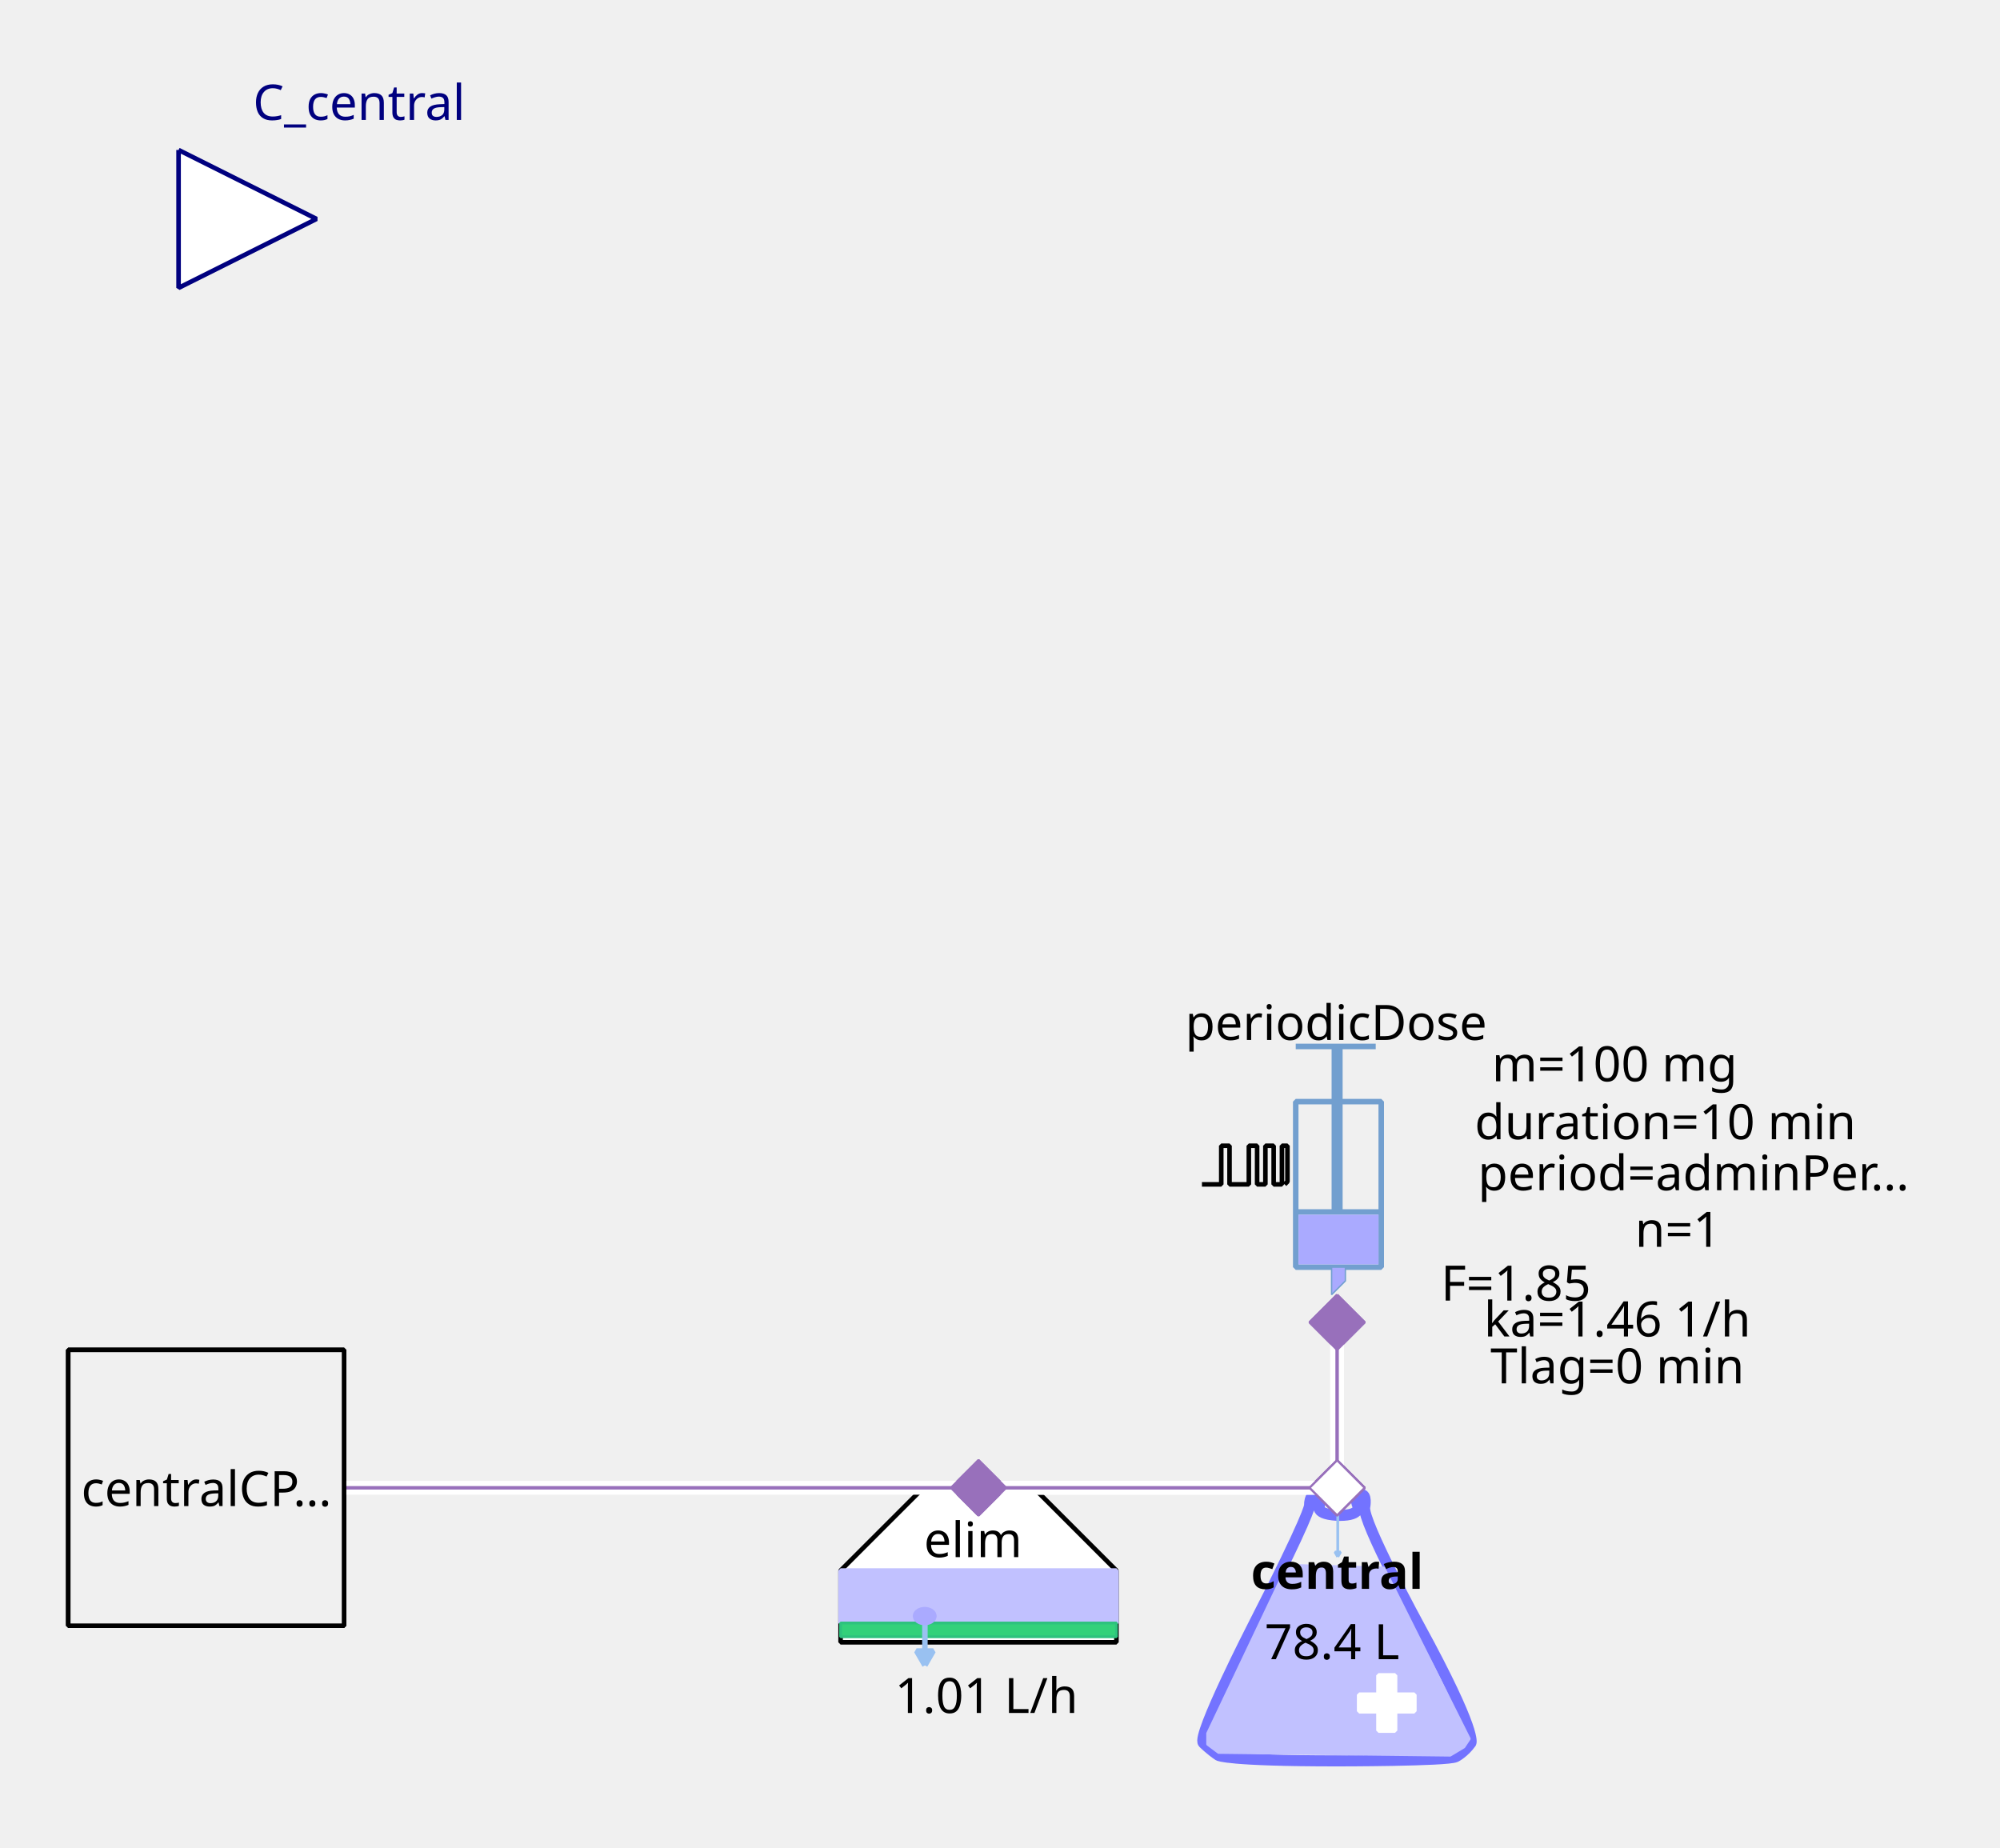
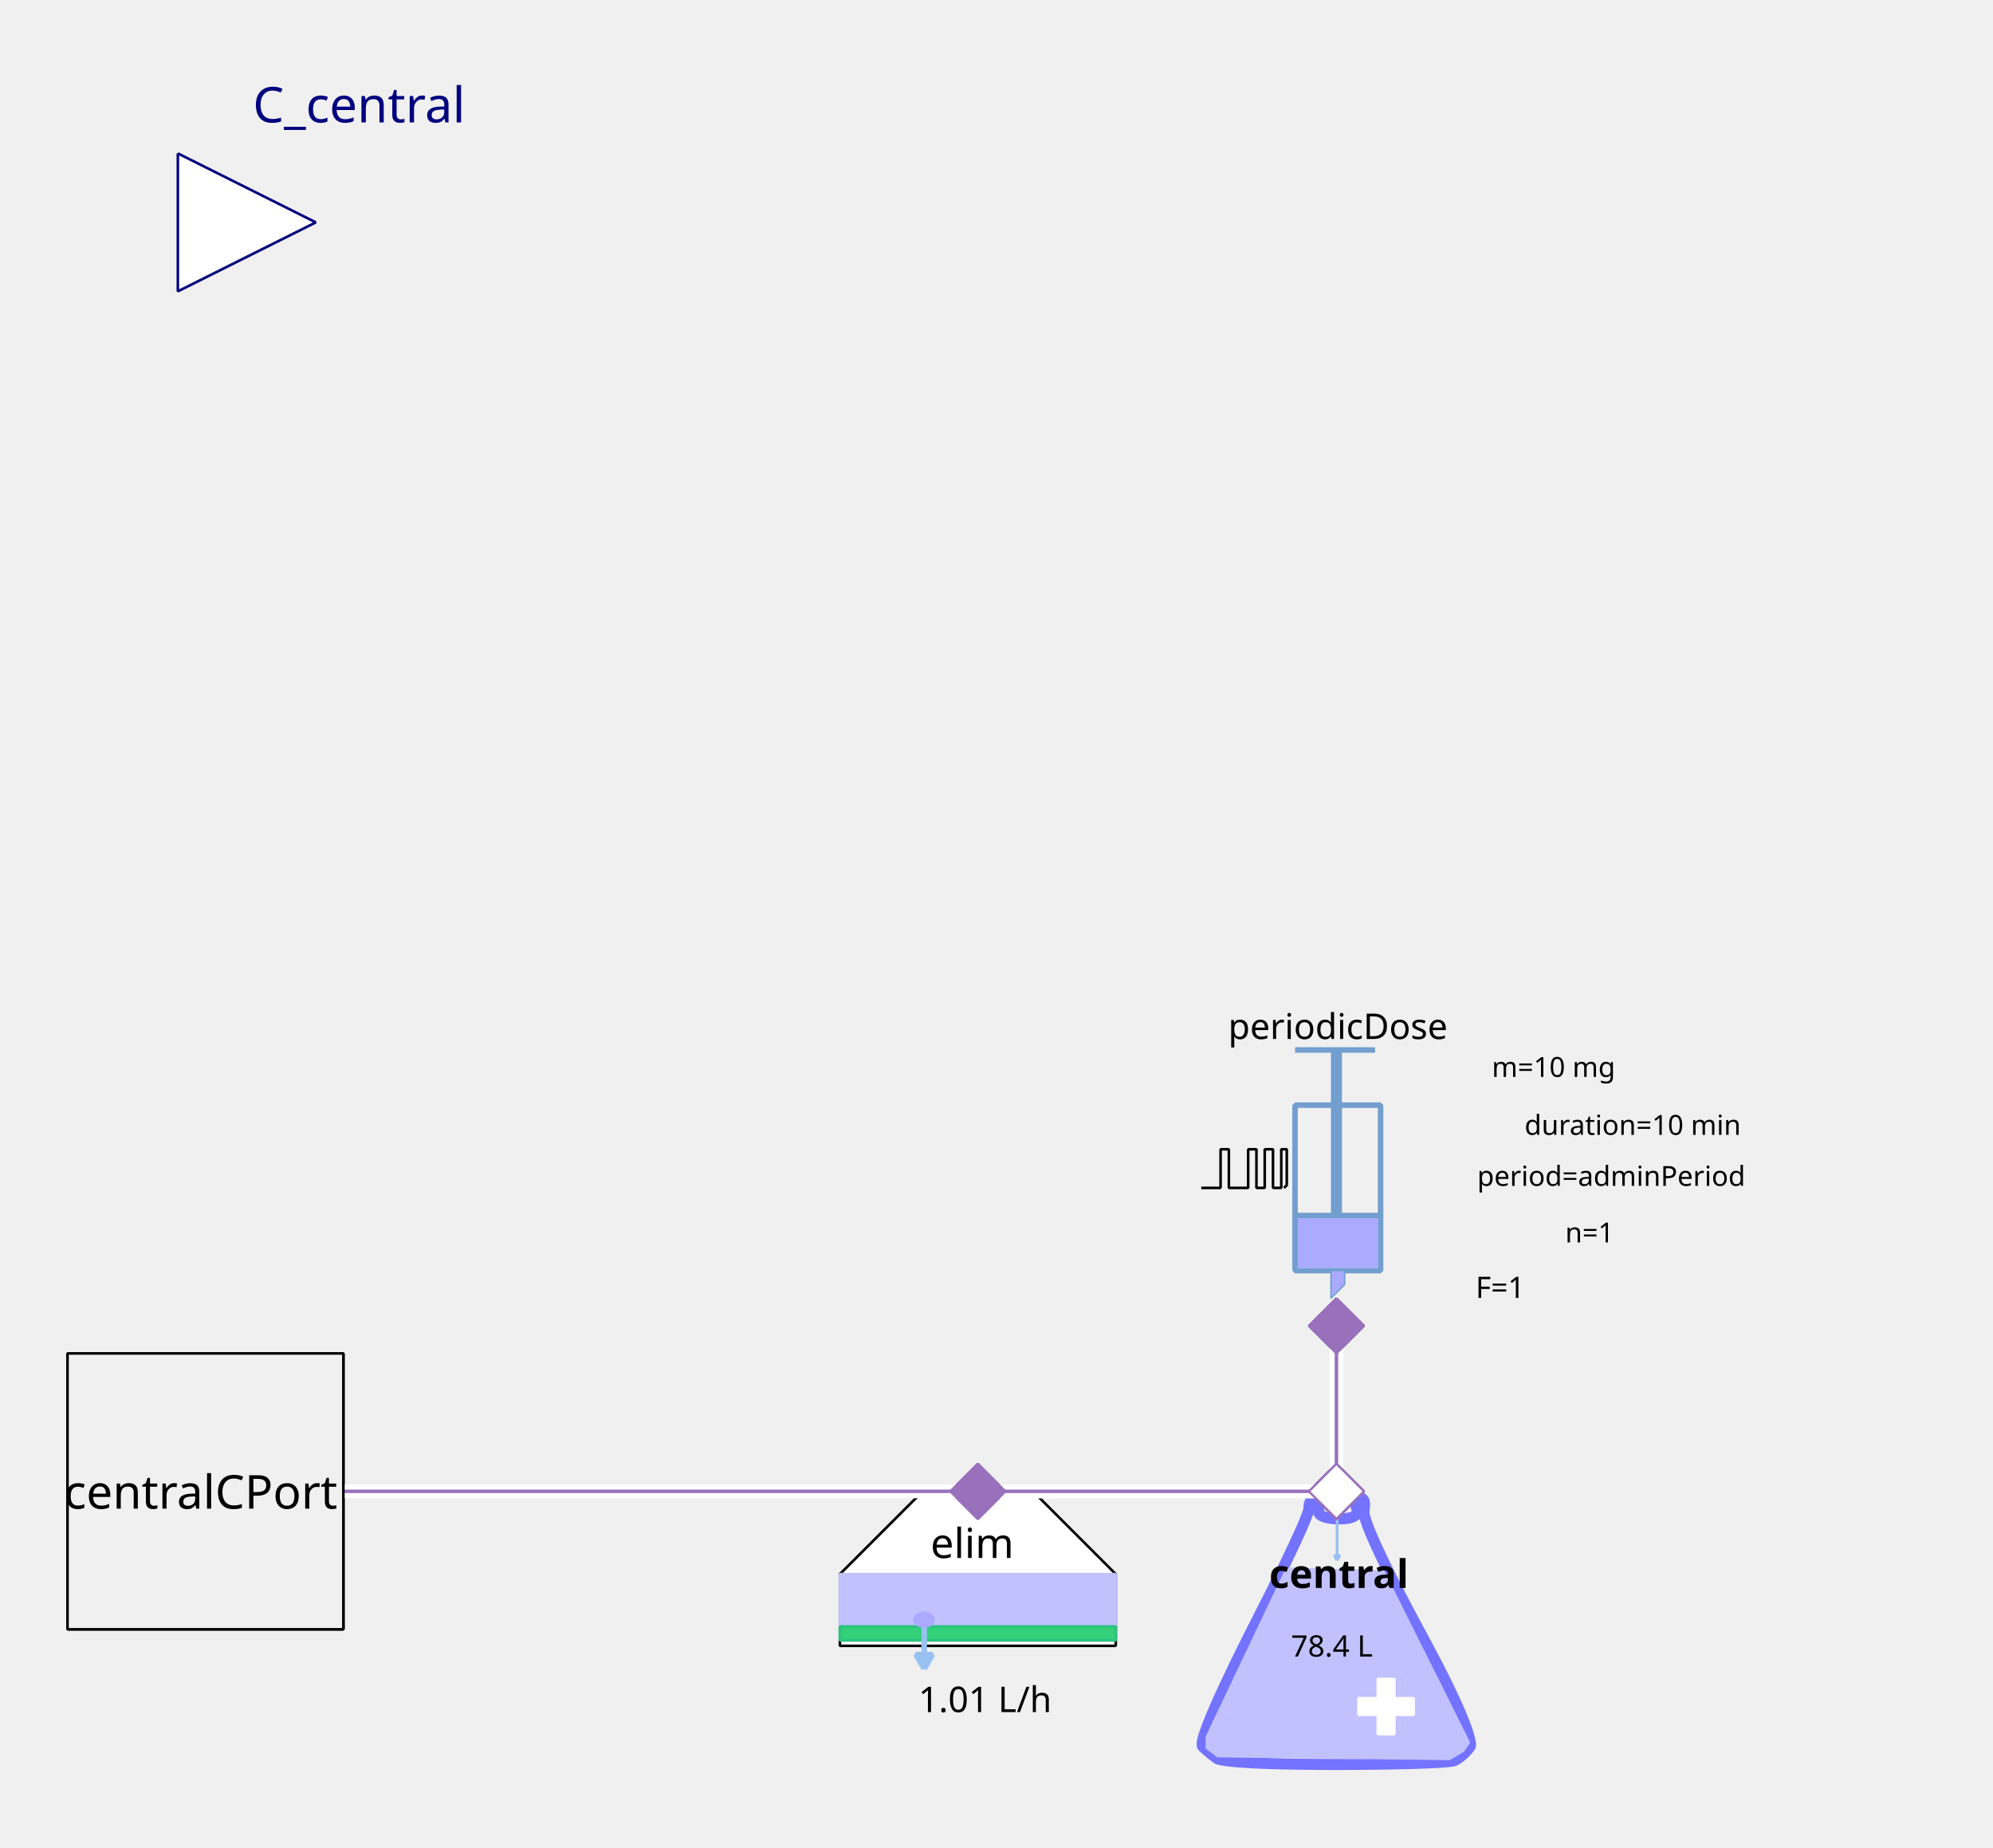
- <svg xmlns="http://www.w3.org/2000/svg" width="115.711mm" height="106.892mm" viewBox="0 0 328 303" version="1.2" baseProfile="tiny">
+ <svg xmlns="http://www.w3.org/2000/svg" width="203.2mm" height="188.383mm" viewBox="0 0 576 534" version="1.2" baseProfile="tiny">
  <defs>
</defs>
  <g fill="none" stroke="black" stroke-width="1" fill-rule="evenodd" stroke-linecap="square" stroke-linejoin="bevel">
-     <g fill="none" stroke="#7373ff" stroke-opacity="1" stroke-width="8" stroke-linecap="butt" stroke-linejoin="miter" stroke-miterlimit="1" transform="matrix(0.22619,0,0,-0.22619,219.06,266.619)" font-family="Sans" font-size="10" font-weight="400" font-style="normal">
+     <g fill="none" stroke="#7373ff" stroke-opacity="1" stroke-width="8" stroke-linecap="butt" stroke-linejoin="miter" stroke-miterlimit="1" transform="matrix(0.398625,0,0,-0.398625,385.849,470.862)" font-family="Sans" font-size="10" font-weight="400" font-style="normal">
      <path vector-effect="none" fill-rule="evenodd" d="M-19,87 C-19,87 -19,80 -60,0 C-60,0 -101,-80 -96,-85 C-96,-85 -91,-90 -85,-94 C-85,-94 -79,-98 1,-98 C1,-98 81,-98 87,-95 C87,-95 93,-92 98,-85 C98,-85 103,-78 61,-1 C61,-1 19,76 21,86 C21,86 23,96 18,95 C18,95 13,94 16,87 C16,87 19,80 3,80 C3,80 -13,80 -12,86 C-12,86 -11,92 -12,94 C-12,94 -13,96 -16,95 C-16,95 -19,94 -19,87 " />
    </g>
-     <g fill="#c1c1ff" fill-opacity="1" stroke="#c1c1ff" stroke-opacity="1" stroke-width="1.75" stroke-linecap="butt" stroke-linejoin="miter" stroke-miterlimit="1" transform="matrix(0.22619,0,0,-0.22619,219.06,272.5)" font-family="Sans" font-size="10" font-weight="400" font-style="normal">
+     <g fill="#c1c1ff" fill-opacity="1" stroke="#c1c1ff" stroke-opacity="1" stroke-width="1.75" stroke-linecap="butt" stroke-linejoin="miter" stroke-miterlimit="1" transform="matrix(0.398625,0,0,-0.398625,385.849,481.227)" font-family="Sans" font-size="10" font-weight="400" font-style="normal">
      <path vector-effect="none" fill-rule="evenodd" d="M-35,70 L-93,-52 L-93,-60 L-85,-66 L83,-68 L93,-62 L97,-56 L35,68 L-35,70" />
    </g>
-     <g fill="#ffffff" fill-opacity="1" stroke="#ffffff" stroke-opacity="1" stroke-width="1" stroke-linecap="butt" stroke-linejoin="miter" stroke-miterlimit="1" transform="matrix(0.22619,0,0,0.22619,227.429,279.286)" font-family="Sans" font-size="10" font-weight="400" font-style="normal">
+     <g fill="#ffffff" fill-opacity="1" stroke="#ffffff" stroke-opacity="1" stroke-width="1" stroke-linecap="butt" stroke-linejoin="miter" stroke-miterlimit="1" transform="matrix(0.398625,0,0,0.398625,400.598,493.185)" font-family="Sans" font-size="10" font-weight="400" font-style="normal">
      <rect vector-effect="non-scaling-stroke" x="-6" y="-20" width="12" height="40" />
    </g>
-     <g fill="#ffffff" fill-opacity="1" stroke="#ffffff" stroke-opacity="1" stroke-width="1" stroke-linecap="butt" stroke-linejoin="miter" stroke-miterlimit="1" transform="matrix(0,0.22619,-0.22619,0,227.429,279.286)" font-family="Sans" font-size="10" font-weight="400" font-style="normal">
+     <g fill="#ffffff" fill-opacity="1" stroke="#ffffff" stroke-opacity="1" stroke-width="1" stroke-linecap="butt" stroke-linejoin="miter" stroke-miterlimit="1" transform="matrix(0,0.398625,-0.398625,0,400.598,493.185)" font-family="Sans" font-size="10" font-weight="400" font-style="normal">
      <rect vector-effect="non-scaling-stroke" x="-6" y="-20" width="12" height="40" />
    </g>
-     <g fill="none" stroke="#99c1f1" stroke-opacity="1" stroke-width="2" stroke-linecap="butt" stroke-linejoin="miter" stroke-miterlimit="1" transform="matrix(0.22619,0,0,-0.22619,219.392,251.697)" font-family="Sans" font-size="10" font-weight="400" font-style="normal">
+     <g fill="none" stroke="#99c1f1" stroke-opacity="1" stroke-width="2" stroke-linecap="butt" stroke-linejoin="miter" stroke-miterlimit="1" transform="matrix(0.398625,0,0,-0.398625,386.435,444.565)" font-family="Sans" font-size="10" font-weight="400" font-style="normal">
      <path vector-effect="none" fill-rule="evenodd" d="M0,16 L0,-16" />
    </g>
-     <g fill="#99c1f1" fill-opacity="1" stroke="#99c1f1" stroke-opacity="1" stroke-width="2" stroke-linecap="butt" stroke-linejoin="miter" stroke-miterlimit="1" transform="matrix(0.22619,0,0,-0.22619,219.392,251.697)" font-family="Sans" font-size="10" font-weight="400" font-style="normal">
+     <g fill="#99c1f1" fill-opacity="1" stroke="#99c1f1" stroke-opacity="1" stroke-width="2" stroke-linecap="butt" stroke-linejoin="miter" stroke-miterlimit="1" transform="matrix(0.398625,0,0,-0.398625,386.435,444.565)" font-family="Sans" font-size="10" font-weight="400" font-style="normal">
      <path vector-effect="none" fill-rule="evenodd" d="M0,-16 L2,-12.536 L-2,-12.536 L0,-16" />
    </g>
-     <g fill="none" stroke="#000000" stroke-opacity="1" stroke-width="1" stroke-linecap="butt" stroke-linejoin="miter" stroke-miterlimit="1" transform="matrix(1,0,0,1,219.286,257.571)" font-family="Noto Sans" font-size="8" font-weight="700" font-style="normal">
-       <text fill="#000000" fill-opacity="1" stroke="none" xml:space="preserve" x="-14.141" y="3" font-family="Noto Sans" font-size="8" font-weight="700" font-style="normal">central</text>
+     <g fill="none" stroke="#000000" stroke-opacity="1" stroke-width="1" stroke-linecap="butt" stroke-linejoin="miter" stroke-miterlimit="1" transform="matrix(1,0,0,1,386.248,454.917)" font-family="Noto Sans" font-size="11.389" font-weight="700" font-style="normal">
+       <text fill="#000000" fill-opacity="1" stroke="none" xml:space="preserve" x="-19.438" y="4" font-family="Noto Sans" font-size="11.389" font-weight="700" font-style="normal">central</text>
    </g>
-     <g fill="none" stroke="#000000" stroke-opacity="1" stroke-width="1" stroke-linecap="butt" stroke-linejoin="miter" stroke-miterlimit="1" transform="matrix(1,0,0,1,219.06,269.107)" font-family="Noto Sans" font-size="8" font-weight="400" font-style="normal">
-       <text fill="#000000" fill-opacity="1" stroke="none" xml:space="preserve" x="-0.606" y="3" font-family="Noto Sans" font-size="8" font-weight="400" font-style="normal" text-anchor="middle">78.4 L</text>
+     <g fill="none" stroke="#000000" stroke-opacity="1" stroke-width="1" stroke-linecap="butt" stroke-linejoin="miter" stroke-miterlimit="1" transform="matrix(1,0,0,1,385.849,475.247)" font-family="Noto Sans" font-size="8.542" font-weight="400" font-style="normal">
+       <text fill="#000000" fill-opacity="1" stroke="none" xml:space="preserve" x="-0.918" y="3.5" font-family="Noto Sans" font-size="8.542" font-weight="400" font-style="normal" text-anchor="middle">78.4 L</text>
    </g>
-     <g fill="#ffffff" fill-opacity="1" stroke="#9870bb" stroke-opacity="1" stroke-width="8" stroke-linecap="butt" stroke-linejoin="miter" stroke-miterlimit="1" transform="matrix(0.0452381,0,0,-0.0452381,219.286,244)" font-family="Sans" font-size="10" font-weight="400" font-style="normal">
+     <g fill="#ffffff" fill-opacity="1" stroke="#9870bb" stroke-opacity="1" stroke-width="8" stroke-linecap="butt" stroke-linejoin="miter" stroke-miterlimit="1" transform="matrix(0.079725,0,0,-0.079725,386.248,431)" font-family="Sans" font-size="10" font-weight="400" font-style="normal">
      <path vector-effect="none" fill-rule="evenodd" d="M-100,0 L0,100 L100,0 L0,-100 L-100,0" />
    </g>
-     <g fill="#ffffff" fill-opacity="1" stroke="#000000" stroke-opacity="1" stroke-width="1" stroke-linecap="butt" stroke-linejoin="miter" stroke-miterlimit="1" transform="matrix(0.22619,0,0,-0.22619,160.476,266.619)" font-family="Sans" font-size="10" font-weight="400" font-style="normal">
+     <g fill="#ffffff" fill-opacity="1" stroke="#000000" stroke-opacity="1" stroke-width="1" stroke-linecap="butt" stroke-linejoin="miter" stroke-miterlimit="1" transform="matrix(0.398625,0,0,-0.398625,282.605,470.862)" font-family="Sans" font-size="10" font-weight="400" font-style="normal">
      <path vector-effect="non-scaling-stroke" fill-rule="evenodd" d="M-40,100 L40,100 L100,40 L100,-12 L80,-12 L-76,-12 L-100,-12 L-100,40 L-100,40 L-40,100" />
    </g>
-     <g fill="none" stroke="#000000" stroke-opacity="1" stroke-width="1" stroke-linecap="butt" stroke-linejoin="miter" stroke-miterlimit="1" transform="matrix(1,0,0,1,159.571,252.369)" font-family="Noto Sans" font-size="8" font-weight="400" font-style="normal">
-       <text fill="#000000" fill-opacity="1" stroke="none" xml:space="preserve" x="-8.047" y="3" font-family="Noto Sans" font-size="8" font-weight="400" font-style="normal">elim</text>
+     <g fill="none" stroke="#000000" stroke-opacity="1" stroke-width="1" stroke-linecap="butt" stroke-linejoin="miter" stroke-miterlimit="1" transform="matrix(1,0,0,1,281.011,445.749)" font-family="Noto Sans" font-size="11.959" font-weight="400" font-style="normal">
+       <text fill="#000000" fill-opacity="1" stroke="none" xml:space="preserve" x="-12.078" y="4.5" font-family="Noto Sans" font-size="11.959" font-weight="400" font-style="normal">elim</text>
    </g>
-     <g fill="#c1c1ff" fill-opacity="1" stroke="#c1c1ff" stroke-opacity="1" stroke-width="1" stroke-linecap="butt" stroke-linejoin="miter" stroke-miterlimit="1" transform="matrix(0.22619,0,0,0.22619,160.476,261.869)" font-family="Sans" font-size="10" font-weight="400" font-style="normal">
+     <g fill="#c1c1ff" fill-opacity="1" stroke="#c1c1ff" stroke-opacity="1" stroke-width="1" stroke-linecap="butt" stroke-linejoin="miter" stroke-miterlimit="1" transform="matrix(0.398625,0,0,0.398625,282.605,462.491)" font-family="Sans" font-size="10" font-weight="400" font-style="normal">
      <rect vector-effect="non-scaling-stroke" x="-100" y="-19" width="200" height="38" />
    </g>
-     <g fill="#33d17a" fill-opacity="1" stroke="#2ec27e" stroke-opacity="1" stroke-width="2" stroke-linecap="butt" stroke-linejoin="miter" stroke-miterlimit="1" transform="matrix(0.22619,0,0,0.22619,160.476,267.298)" font-family="Sans" font-size="10" font-weight="400" font-style="normal">
+     <g fill="#33d17a" fill-opacity="1" stroke="#2ec27e" stroke-opacity="1" stroke-width="2" stroke-linecap="butt" stroke-linejoin="miter" stroke-miterlimit="1" transform="matrix(0.398625,0,0,0.398625,282.605,472.058)" font-family="Sans" font-size="10" font-weight="400" font-style="normal">
      <rect x="-100" y="-5" width="200" height="10" />
    </g>
-     <g fill="none" stroke="#99c1f1" stroke-opacity="1" stroke-width="4" stroke-linecap="butt" stroke-linejoin="miter" stroke-miterlimit="1" transform="matrix(0.22619,0,0,-0.22619,151.683,269.496)" font-family="Sans" font-size="10" font-weight="400" font-style="normal">
+     <g fill="none" stroke="#99c1f1" stroke-opacity="1" stroke-width="4" stroke-linecap="butt" stroke-linejoin="miter" stroke-miterlimit="1" transform="matrix(0.398625,0,0,-0.398625,267.108,475.933)" font-family="Sans" font-size="10" font-weight="400" font-style="normal">
      <path vector-effect="none" fill-rule="evenodd" d="M0,16 L0,-16" />
    </g>
-     <g fill="#99c1f1" fill-opacity="1" stroke="#99c1f1" stroke-opacity="1" stroke-width="4" stroke-linecap="butt" stroke-linejoin="miter" stroke-miterlimit="1" transform="matrix(0.22619,0,0,-0.22619,151.683,269.496)" font-family="Sans" font-size="10" font-weight="400" font-style="normal">
+     <g fill="#99c1f1" fill-opacity="1" stroke="#99c1f1" stroke-opacity="1" stroke-width="4" stroke-linecap="butt" stroke-linejoin="miter" stroke-miterlimit="1" transform="matrix(0.398625,0,0,-0.398625,267.108,475.933)" font-family="Sans" font-size="10" font-weight="400" font-style="normal">
      <path vector-effect="none" fill-rule="evenodd" d="M0,-16 L6,-5.608 L-6,-5.608 L0,-16" />
    </g>
-     <g fill="#aaaaff" fill-opacity="1" stroke="#aaaaff" stroke-opacity="1" stroke-width="1" stroke-linecap="butt" stroke-linejoin="miter" stroke-miterlimit="1" transform="matrix(0.22619,0,0,-0.22619,151.655,265.036)" font-family="Sans" font-size="10" font-weight="400" font-style="normal">
+     <g fill="#aaaaff" fill-opacity="1" stroke="#aaaaff" stroke-opacity="1" stroke-width="1" stroke-linecap="butt" stroke-linejoin="miter" stroke-miterlimit="1" transform="matrix(0.398625,0,0,-0.398625,267.059,468.072)" font-family="Sans" font-size="10" font-weight="400" font-style="normal">
      <path vector-effect="non-scaling-stroke" fill-rule="evenodd" d="M7,0 C7,-2.761 3.866,-5 0,-5 C-3.866,-5 -7,-2.761 -7,0 C-7,2.761 -3.866,5 0,5 C3.866,5 7,2.761 7,0 " />
    </g>
-     <g fill="none" stroke="#000000" stroke-opacity="1" stroke-width="1" stroke-linecap="butt" stroke-linejoin="miter" stroke-miterlimit="1" transform="matrix(1,0,0,1,161.155,277.929)" font-family="Noto Sans" font-size="8" font-weight="400" font-style="normal">
-       <text fill="#000000" fill-opacity="1" stroke="none" xml:space="preserve" x="0.613" y="3" font-family="Noto Sans" font-size="8" font-weight="400" font-style="normal" text-anchor="middle">1.01 L/h</text>
+     <g fill="none" stroke="#000000" stroke-opacity="1" stroke-width="1" stroke-linecap="butt" stroke-linejoin="miter" stroke-miterlimit="1" transform="matrix(1,0,0,1,283.801,490.794)" font-family="Noto Sans" font-size="10.25" font-weight="400" font-style="normal">
+       <text fill="#000000" fill-opacity="1" stroke="none" xml:space="preserve" x="0.893" y="4" font-family="Noto Sans" font-size="10.25" font-weight="400" font-style="normal" text-anchor="middle">1.01 L/h</text>
    </g>
-     <g fill="#9870bb" fill-opacity="1" stroke="#9870bb" stroke-opacity="1" stroke-width="8" stroke-linecap="butt" stroke-linejoin="miter" stroke-miterlimit="1" transform="matrix(0.0452381,0,0,-0.0452381,160.476,244)" font-family="Sans" font-size="10" font-weight="400" font-style="normal">
+     <g fill="#9870bb" fill-opacity="1" stroke="#9870bb" stroke-opacity="1" stroke-width="8" stroke-linecap="butt" stroke-linejoin="miter" stroke-miterlimit="1" transform="matrix(0.079725,0,0,-0.079725,282.605,431)" font-family="Sans" font-size="10" font-weight="400" font-style="normal">
      <path vector-effect="none" fill-rule="evenodd" d="M-100,0 L0,100 L100,0 L0,-100 L-100,0" />
    </g>
-     <g fill="none" stroke="#729fcf" stroke-opacity="1" stroke-width="4" stroke-linecap="butt" stroke-linejoin="miter" stroke-miterlimit="1" transform="matrix(0.22619,0,0,0.22619,215.214,195.595)" font-family="Sans" font-size="10" font-weight="400" font-style="normal">
+     <g fill="none" stroke="#729fcf" stroke-opacity="1" stroke-width="4" stroke-linecap="butt" stroke-linejoin="miter" stroke-miterlimit="1" transform="matrix(0.398625,0,0,0.398625,379.072,345.694)" font-family="Sans" font-size="10" font-weight="400" font-style="normal">
      <rect x="-12" y="-66" width="62" height="120" />
    </g>
-     <g fill="none" stroke="#729fcf" stroke-opacity="1" stroke-width="8" stroke-linecap="butt" stroke-linejoin="miter" stroke-miterlimit="1" transform="matrix(0.22619,0,0,-0.22619,219.286,176.369)" font-family="Sans" font-size="10" font-weight="400" font-style="normal">
+     <g fill="none" stroke="#729fcf" stroke-opacity="1" stroke-width="8" stroke-linecap="butt" stroke-linejoin="miter" stroke-miterlimit="1" transform="matrix(0.398625,0,0,-0.398625,386.248,311.811)" font-family="Sans" font-size="10" font-weight="400" font-style="normal">
      <path vector-effect="none" fill-rule="evenodd" d="M0,21 L0,-99" />
    </g>
-     <g fill="none" stroke="#729fcf" stroke-opacity="1" stroke-width="4" stroke-linecap="butt" stroke-linejoin="miter" stroke-miterlimit="1" transform="matrix(0.22619,0,0,-0.22619,219.06,171.619)" font-family="Sans" font-size="10" font-weight="400" font-style="normal">
+     <g fill="none" stroke="#729fcf" stroke-opacity="1" stroke-width="4" stroke-linecap="butt" stroke-linejoin="miter" stroke-miterlimit="1" transform="matrix(0.398625,0,0,-0.398625,385.849,303.44)" font-family="Sans" font-size="10" font-weight="400" font-style="normal">
      <path vector-effect="none" fill-rule="evenodd" d="M-29,0 L29,0" />
    </g>
-     <g fill="none" stroke="#729fcf" stroke-opacity="1" stroke-width="4" stroke-linecap="butt" stroke-linejoin="miter" stroke-miterlimit="1" transform="matrix(0.22619,0,0,-0.22619,219.512,198.762)" font-family="Sans" font-size="10" font-weight="400" font-style="normal">
+     <g fill="none" stroke="#729fcf" stroke-opacity="1" stroke-width="4" stroke-linecap="butt" stroke-linejoin="miter" stroke-miterlimit="1" transform="matrix(0.398625,0,0,-0.398625,386.646,351.275)" font-family="Sans" font-size="10" font-weight="400" font-style="normal">
      <path vector-effect="none" fill-rule="evenodd" d="M-31,0 L31,0" />
    </g>
-     <g fill="#aaaaff" fill-opacity="1" stroke="none" transform="matrix(0.22619,0,0,0.22619,219.512,203.286)" font-family="Sans" font-size="10" font-weight="400" font-style="normal">
+     <g fill="#aaaaff" fill-opacity="1" stroke="none" transform="matrix(0.398625,0,0,0.398625,386.646,359.248)" font-family="Sans" font-size="10" font-weight="400" font-style="normal">
      <rect vector-effect="non-scaling-stroke" x="-29" y="-18" width="58" height="36" />
    </g>
-     <g fill="none" stroke="#000000" stroke-opacity="1" stroke-width="1" stroke-linecap="butt" stroke-linejoin="miter" stroke-miterlimit="1" transform="matrix(1,0,0,1,219.06,167.548)" font-family="Noto Sans" font-size="8" font-weight="400" font-style="normal">
-       <text fill="#000000" fill-opacity="1" stroke="none" xml:space="preserve" x="-24.688" y="3" font-family="Noto Sans" font-size="8" font-weight="400" font-style="normal">periodicDose</text>
+     <g fill="none" stroke="#000000" stroke-opacity="1" stroke-width="1" stroke-linecap="butt" stroke-linejoin="miter" stroke-miterlimit="1" transform="matrix(1,0,0,1,385.849,296.265)" font-family="Noto Sans" font-size="10.25" font-weight="400" font-style="normal">
+       <text fill="#000000" fill-opacity="1" stroke="none" xml:space="preserve" x="-30.891" y="4" font-family="Noto Sans" font-size="10.25" font-weight="400" font-style="normal">periodicDose</text>
    </g>
-     <g fill="#aaaaff" fill-opacity="1" stroke="#729fcf" stroke-opacity="1" stroke-width="1" stroke-linecap="butt" stroke-linejoin="miter" stroke-miterlimit="1" transform="matrix(0.22619,0,0,-0.22619,218.833,210.071)" font-family="Sans" font-size="10" font-weight="400" font-style="normal">
+     <g fill="#aaaaff" fill-opacity="1" stroke="#729fcf" stroke-opacity="1" stroke-width="1" stroke-linecap="butt" stroke-linejoin="miter" stroke-miterlimit="1" transform="matrix(0.398625,0,0,-0.398625,385.45,371.206)" font-family="Sans" font-size="10" font-weight="400" font-style="normal">
      <path vector-effect="none" fill-rule="evenodd" d="M-2,10 L-2,-10 L8,0 L8,10 L-2,10" />
    </g>
-     <g fill="none" stroke="#000000" stroke-opacity="1" stroke-width="1" stroke-linecap="butt" stroke-linejoin="miter" stroke-miterlimit="1" transform="matrix(1,0,0,1,277.869,174.333)" font-family="Noto Sans" font-size="8" font-weight="400" font-style="normal">
-       <text fill="#000000" fill-opacity="1" stroke="none" xml:space="preserve" x="-13.073" y="3" font-family="Noto Sans" font-size="8" font-weight="400" font-style="normal" text-anchor="middle">m=100 mg</text>
+     <g fill="none" stroke="#000000" stroke-opacity="1" stroke-width="1" stroke-linecap="butt" stroke-linejoin="miter" stroke-miterlimit="1" transform="matrix(1,0,0,1,489.491,308.224)" font-family="Noto Sans" font-size="8" font-weight="400" font-style="normal">
+       <text fill="#000000" fill-opacity="1" stroke="none" xml:space="preserve" x="-40.495" y="3" font-family="Noto Sans" font-size="8" font-weight="400" font-style="normal" text-anchor="middle">m=10 mg</text>
    </g>
-     <g fill="none" stroke="#000000" stroke-opacity="1" stroke-width="1" stroke-linecap="butt" stroke-linejoin="miter" stroke-miterlimit="1" transform="matrix(1,0,0,1,278.774,192.202)" font-family="Noto Sans" font-size="8" font-weight="400" font-style="normal">
-       <text fill="#000000" fill-opacity="1" stroke="none" xml:space="preserve" x="-36.406" y="3" font-family="Noto Sans" font-size="8" font-weight="400" font-style="normal">period=adminPer…</text>
+     <g fill="none" stroke="#000000" stroke-opacity="1" stroke-width="1" stroke-linecap="butt" stroke-linejoin="miter" stroke-miterlimit="1" transform="matrix(1,0,0,1,491.086,339.715)" font-family="Noto Sans" font-size="8" font-weight="400" font-style="normal">
+       <text fill="#000000" fill-opacity="1" stroke="none" xml:space="preserve" x="-64.172" y="3" font-family="Noto Sans" font-size="8" font-weight="400" font-style="normal">period=adminPeriod</text>
    </g>
-     <g fill="none" stroke="#000000" stroke-opacity="1" stroke-width="1" stroke-linecap="butt" stroke-linejoin="miter" stroke-miterlimit="1" transform="matrix(1,0,0,1,277.869,183.833)" font-family="Noto Sans" font-size="8" font-weight="400" font-style="normal">
-       <text fill="#000000" fill-opacity="1" stroke="none" xml:space="preserve" x="-4.753" y="3" font-family="Noto Sans" font-size="8" font-weight="400" font-style="normal" text-anchor="middle">duration=10 min</text>
+     <g fill="none" stroke="#000000" stroke-opacity="1" stroke-width="1" stroke-linecap="butt" stroke-linejoin="miter" stroke-miterlimit="1" transform="matrix(1,0,0,1,489.491,324.966)" font-family="Noto Sans" font-size="8" font-weight="400" font-style="normal">
+       <text fill="#000000" fill-opacity="1" stroke="none" xml:space="preserve" x="-17.615" y="3" font-family="Noto Sans" font-size="8" font-weight="400" font-style="normal" text-anchor="middle">duration=10 min</text>
    </g>
-     <g fill="none" stroke="#000000" stroke-opacity="1" stroke-width="1" stroke-linecap="butt" stroke-linejoin="miter" stroke-miterlimit="1" transform="matrix(1,0,0,1,278.548,201.476)" font-family="Noto Sans" font-size="8" font-weight="400" font-style="normal">
-       <text fill="#000000" fill-opacity="1" stroke="none" xml:space="preserve" x="-3.361" y="3" font-family="Noto Sans" font-size="8" font-weight="400" font-style="normal" text-anchor="middle">n=1</text>
+     <g fill="none" stroke="#000000" stroke-opacity="1" stroke-width="1" stroke-linecap="butt" stroke-linejoin="miter" stroke-miterlimit="1" transform="matrix(1,0,0,1,490.687,356.059)" font-family="Noto Sans" font-size="8" font-weight="400" font-style="normal">
+       <text fill="#000000" fill-opacity="1" stroke="none" xml:space="preserve" x="-31.282" y="3" font-family="Noto Sans" font-size="8" font-weight="400" font-style="normal" text-anchor="middle">n=1</text>
    </g>
-     <g fill="none" stroke="#000000" stroke-opacity="1" stroke-width="1" stroke-linecap="butt" stroke-linejoin="miter" stroke-miterlimit="1" transform="matrix(1,0,0,1,270.179,210.298)" font-family="Noto Sans" font-size="8" font-weight="400" font-style="normal">
-       <text fill="#000000" fill-opacity="1" stroke="none" xml:space="preserve" x="-21.572" y="3" font-family="Noto Sans" font-size="8" font-weight="400" font-style="normal" text-anchor="middle">F=1.85</text>
+     <g fill="none" stroke="#000000" stroke-opacity="1" stroke-width="1" stroke-linecap="butt" stroke-linejoin="miter" stroke-miterlimit="1" transform="matrix(1,0,0,1,475.938,371.605)" font-family="Noto Sans" font-size="8.542" font-weight="400" font-style="normal">
+       <text fill="#000000" fill-opacity="1" stroke="none" xml:space="preserve" x="-42.353" y="3.5" font-family="Noto Sans" font-size="8.542" font-weight="400" font-style="normal" text-anchor="middle">F=1</text>
    </g>
-     <g fill="none" stroke="#000000" stroke-opacity="1" stroke-width="1" stroke-linecap="butt" stroke-linejoin="miter" stroke-miterlimit="1" transform="matrix(0.22619,0,0,-0.22619,204.131,191.118)" font-family="Sans" font-size="10" font-weight="400" font-style="normal">
+     <g fill="none" stroke="#000000" stroke-opacity="1" stroke-width="1" stroke-linecap="butt" stroke-linejoin="miter" stroke-miterlimit="1" transform="matrix(0.398625,0,0,-0.398625,359.54,337.804)" font-family="Sans" font-size="10" font-weight="400" font-style="normal">
      <path vector-effect="non-scaling-stroke" fill-rule="evenodd" d="M-31,-13.793 L-17,-13.793 L-17,14.207 L-11,14.207 L-11,-13.793 L3,-13.793 L3,14.207 L9,14.207 L9,-13.793 L15,-13.793 L15,14.207 L21,14.207 L21,-13.793 L27,-13.793 L27,14.207 L31,14.207 L31,-11.793 L29,-13.793" />
    </g>
-     <g fill="none" stroke="#000000" stroke-opacity="1" stroke-width="1" stroke-linecap="butt" stroke-linejoin="miter" stroke-miterlimit="1" transform="matrix(1,0,0,1,270.179,216.179)" font-family="Noto Sans" font-size="8" font-weight="400" font-style="normal">
-       <text fill="#000000" fill-opacity="1" stroke="none" xml:space="preserve" x="-4.932" y="3" font-family="Noto Sans" font-size="8" font-weight="400" font-style="normal" text-anchor="middle">ka=1.46 1/h</text>
-     </g>
-     <g fill="none" stroke="#000000" stroke-opacity="1" stroke-width="1" stroke-linecap="butt" stroke-linejoin="miter" stroke-miterlimit="1" transform="matrix(1,0,0,1,270.179,223.869)" font-family="Noto Sans" font-size="8" font-weight="400" font-style="normal">
-       <text fill="#000000" fill-opacity="1" stroke="none" xml:space="preserve" x="-4.932" y="3" font-family="Noto Sans" font-size="8" font-weight="400" font-style="normal" text-anchor="middle">Tlag=0 min</text>
-     </g>
-     <g fill="#9870bb" fill-opacity="1" stroke="#9870bb" stroke-opacity="1" stroke-width="8" stroke-linecap="butt" stroke-linejoin="miter" stroke-miterlimit="1" transform="matrix(0,0.0452381,0.0452381,0,219.286,216.857)" font-family="Sans" font-size="10" font-weight="400" font-style="normal">
+     <g fill="#9870bb" fill-opacity="1" stroke="#9870bb" stroke-opacity="1" stroke-width="8" stroke-linecap="butt" stroke-linejoin="miter" stroke-miterlimit="1" transform="matrix(0,0.079725,0.079725,0,386.248,383.165)" font-family="Sans" font-size="10" font-weight="400" font-style="normal">
      <path vector-effect="none" fill-rule="evenodd" d="M-100,0 L0,100 L100,0 L0,-100 L-100,0" />
    </g>
-     <g fill="#ffffff" fill-opacity="1" stroke="#00007f" stroke-opacity="1" stroke-width="1" stroke-linecap="butt" stroke-linejoin="miter" stroke-miterlimit="1" transform="matrix(0.22619,0,0,-0.22619,51.9048,35.9048)" font-family="Sans" font-size="10" font-weight="400" font-style="normal">
+     <g fill="#ffffff" fill-opacity="1" stroke="#00007f" stroke-opacity="1" stroke-width="1" stroke-linecap="butt" stroke-linejoin="miter" stroke-miterlimit="1" transform="matrix(0.398625,0,0,-0.398625,91.2651,64.2651)" font-family="Sans" font-size="10" font-weight="400" font-style="normal">
      <path vector-effect="non-scaling-stroke" fill-rule="evenodd" d="M-100,50 L0,0 L-100,-50 L-100,50" />
    </g>
-     <g fill="none" stroke="#00007f" stroke-opacity="1" stroke-width="1" stroke-linecap="butt" stroke-linejoin="miter" stroke-miterlimit="1" transform="matrix(1,0,0,1,51.9048,-2.54762)" font-family="Noto Sans" font-size="8.078" font-weight="400" font-style="normal">
-       <text fill="#00007f" fill-opacity="1" stroke="none" xml:space="preserve" x="-10.422" y="22.219" font-family="Noto Sans" font-size="8.078" font-weight="400" font-style="normal">C_central</text>
+     <g fill="none" stroke="#00007f" stroke-opacity="1" stroke-width="1" stroke-linecap="butt" stroke-linejoin="miter" stroke-miterlimit="1" transform="matrix(1,0,0,1,91.2651,-3.50115)" font-family="Noto Sans" font-size="14.237" font-weight="400" font-style="normal">
+       <text fill="#00007f" fill-opacity="1" stroke="none" xml:space="preserve" x="-18.188" y="38.875" font-family="Noto Sans" font-size="14.237" font-weight="400" font-style="normal">C_central</text>
    </g>
-     <g fill="#f0f0f0" fill-opacity="1" stroke="#000000" stroke-opacity="1" stroke-width="1" stroke-linecap="butt" stroke-linejoin="miter" stroke-miterlimit="1" transform="matrix(0.22619,0,0,-0.22619,33.8095,244)" font-family="Sans" font-size="10" font-weight="400" font-style="normal">
+     <g fill="#f0f0f0" fill-opacity="1" stroke="#000000" stroke-opacity="1" stroke-width="1" stroke-linecap="butt" stroke-linejoin="miter" stroke-miterlimit="1" transform="matrix(0.398625,0,0,-0.398625,59.3751,431)" font-family="Sans" font-size="10" font-weight="400" font-style="normal">
      <rect vector-effect="non-scaling-stroke" x="-100" y="-100" width="200" height="200" />
    </g>
-     <g fill="none" stroke="#000000" stroke-opacity="1" stroke-width="1" stroke-linecap="butt" stroke-linejoin="miter" stroke-miterlimit="1" transform="matrix(1,0,0,1,33.8095,244)" font-family="Noto Sans" font-size="8" font-weight="400" font-style="normal">
-       <text fill="#000000" fill-opacity="1" stroke="none" xml:space="preserve" x="-20.484" y="3" font-family="Noto Sans" font-size="8" font-weight="400" font-style="normal">centralCP…</text>
+     <g fill="none" stroke="#000000" stroke-opacity="1" stroke-width="1" stroke-linecap="butt" stroke-linejoin="miter" stroke-miterlimit="1" transform="matrix(1,0,0,1,59.3751,431)" font-family="Noto Sans" font-size="13.513" font-weight="400" font-style="normal">
+       <text fill="#000000" fill-opacity="1" stroke="none" xml:space="preserve" x="-40.922" y="5" font-family="Noto Sans" font-size="13.513" font-weight="400" font-style="normal">centralCPort</text>
    </g>
-     <g fill="#ffffff" fill-opacity="1" stroke="none" transform="matrix(2.2619,0,0,-2.2619,260,244)" font-family="Sans" font-size="10" font-weight="400" font-style="normal">
+     <g fill="#ffffff" fill-opacity="1" stroke="none" transform="matrix(3.98625,0,0,-3.98625,458,431)" font-family="Sans" font-size="10" font-weight="400" font-style="normal">
      <path vector-effect="none" fill-rule="nonzero" d="M-18,0.5 L-44,0.5 L-44.5,0.5 L-44.5,-0.5 L-44,-0.5 L-18,-0.5 L-17.5,-0.5 L-17.5,0.5 L-18,0.5" />
    </g>
-     <g fill="none" stroke="#9870bb" stroke-opacity="1" stroke-width="0.25" stroke-linecap="butt" stroke-linejoin="miter" stroke-miterlimit="1" transform="matrix(2.2619,0,0,-2.2619,260,244)" font-family="Sans" font-size="10" font-weight="400" font-style="normal">
+     <g fill="none" stroke="#9870bb" stroke-opacity="1" stroke-width="0.25" stroke-linecap="butt" stroke-linejoin="miter" stroke-miterlimit="1" transform="matrix(3.98625,0,0,-3.98625,458,431)" font-family="Sans" font-size="10" font-weight="400" font-style="normal">
      <path vector-effect="none" fill-rule="evenodd" d="M-18,0 L-44,0" />
    </g>
-     <g fill="#9870bb" fill-opacity="1" stroke="#9870bb" stroke-opacity="1" stroke-width="8" stroke-linecap="butt" stroke-linejoin="miter" stroke-miterlimit="1" transform="matrix(0.0452381,0,0,-0.0452381,160.476,244)" font-family="Sans" font-size="10" font-weight="400" font-style="normal">
+     <g fill="#9870bb" fill-opacity="1" stroke="#9870bb" stroke-opacity="1" stroke-width="8" stroke-linecap="butt" stroke-linejoin="miter" stroke-miterlimit="1" transform="matrix(0.079725,0,0,-0.079725,282.605,431)" font-family="Sans" font-size="10" font-weight="400" font-style="normal">
      <path vector-effect="none" fill-rule="evenodd" d="M-100,0 L0,100 L100,0 L0,-100 L-100,0" />
    </g>
-     <g fill="#ffffff" fill-opacity="1" stroke="#9870bb" stroke-opacity="1" stroke-width="8" stroke-linecap="butt" stroke-linejoin="miter" stroke-miterlimit="1" transform="matrix(0.0452381,0,0,-0.0452381,219.286,244)" font-family="Sans" font-size="10" font-weight="400" font-style="normal">
+     <g fill="#ffffff" fill-opacity="1" stroke="#9870bb" stroke-opacity="1" stroke-width="8" stroke-linecap="butt" stroke-linejoin="miter" stroke-miterlimit="1" transform="matrix(0.079725,0,0,-0.079725,386.248,431)" font-family="Sans" font-size="10" font-weight="400" font-style="normal">
      <path vector-effect="none" fill-rule="evenodd" d="M-100,0 L0,100 L100,0 L0,-100 L-100,0" />
    </g>
-     <g fill="#ffffff" fill-opacity="1" stroke="none" transform="matrix(2.2619,0,0,-2.2619,260,244)" font-family="Sans" font-size="10" font-weight="400" font-style="normal">
+     <g fill="#ffffff" fill-opacity="1" stroke="none" transform="matrix(3.98625,0,0,-3.98625,458,431)" font-family="Sans" font-size="10" font-weight="400" font-style="normal">
      <path vector-effect="none" fill-rule="nonzero" d="M-18.5,12 L-18.5,0 L-18.5,-0.5 L-17.5,-0.5 L-17.5,0 L-17.5,12 L-17.5,12.5 L-18.5,12.5 L-18.5,12" />
    </g>
-     <g fill="none" stroke="#9870bb" stroke-opacity="1" stroke-width="0.25" stroke-linecap="butt" stroke-linejoin="miter" stroke-miterlimit="1" transform="matrix(2.2619,0,0,-2.2619,260,244)" font-family="Sans" font-size="10" font-weight="400" font-style="normal">
+     <g fill="none" stroke="#9870bb" stroke-opacity="1" stroke-width="0.25" stroke-linecap="butt" stroke-linejoin="miter" stroke-miterlimit="1" transform="matrix(3.98625,0,0,-3.98625,458,431)" font-family="Sans" font-size="10" font-weight="400" font-style="normal">
      <path vector-effect="none" fill-rule="evenodd" d="M-18,12 L-18,0" />
    </g>
-     <g fill="#9870bb" fill-opacity="1" stroke="#9870bb" stroke-opacity="1" stroke-width="8" stroke-linecap="butt" stroke-linejoin="miter" stroke-miterlimit="1" transform="matrix(0,0.0452381,0.0452381,0,219.286,216.857)" font-family="Sans" font-size="10" font-weight="400" font-style="normal">
+     <g fill="#9870bb" fill-opacity="1" stroke="#9870bb" stroke-opacity="1" stroke-width="8" stroke-linecap="butt" stroke-linejoin="miter" stroke-miterlimit="1" transform="matrix(0,0.079725,0.079725,0,386.248,383.165)" font-family="Sans" font-size="10" font-weight="400" font-style="normal">
      <path vector-effect="none" fill-rule="evenodd" d="M-100,0 L0,100 L100,0 L0,-100 L-100,0" />
    </g>
-     <g fill="#ffffff" fill-opacity="1" stroke="#9870bb" stroke-opacity="1" stroke-width="8" stroke-linecap="butt" stroke-linejoin="miter" stroke-miterlimit="1" transform="matrix(0.0452381,0,0,-0.0452381,219.286,244)" font-family="Sans" font-size="10" font-weight="400" font-style="normal">
+     <g fill="#ffffff" fill-opacity="1" stroke="#9870bb" stroke-opacity="1" stroke-width="8" stroke-linecap="butt" stroke-linejoin="miter" stroke-miterlimit="1" transform="matrix(0.079725,0,0,-0.079725,386.248,431)" font-family="Sans" font-size="10" font-weight="400" font-style="normal">
      <path vector-effect="none" fill-rule="evenodd" d="M-100,0 L0,100 L100,0 L0,-100 L-100,0" />
    </g>
-     <g fill="#ffffff" fill-opacity="1" stroke="none" transform="matrix(2.2619,0,0,-2.2619,260,244)" font-family="Sans" font-size="10" font-weight="400" font-style="normal">
+     <g fill="#ffffff" fill-opacity="1" stroke="none" transform="matrix(3.98625,0,0,-3.98625,458,431)" font-family="Sans" font-size="10" font-weight="400" font-style="normal">
      <path vector-effect="none" fill-rule="nonzero" d="M-18,0.5 L-100,0.5 L-100.5,0.5 L-100.5,-0.5 L-100,-0.5 L-18,-0.5 L-17.5,-0.5 L-17.5,0.5 L-18,0.5" />
    </g>
-     <g fill="none" stroke="#9870bb" stroke-opacity="1" stroke-width="0.25" stroke-linecap="butt" stroke-linejoin="miter" stroke-miterlimit="1" transform="matrix(2.2619,0,0,-2.2619,260,244)" font-family="Sans" font-size="10" font-weight="400" font-style="normal">
+     <g fill="none" stroke="#9870bb" stroke-opacity="1" stroke-width="0.25" stroke-linecap="butt" stroke-linejoin="miter" stroke-miterlimit="1" transform="matrix(3.98625,0,0,-3.98625,458,431)" font-family="Sans" font-size="10" font-weight="400" font-style="normal">
      <path vector-effect="none" fill-rule="evenodd" d="M-18,0 L-100,0" />
    </g>
-     <g fill="#f0f0f0" fill-opacity="1" stroke="#000000" stroke-opacity="1" stroke-width="1" stroke-linecap="butt" stroke-linejoin="miter" stroke-miterlimit="1" transform="matrix(0.22619,0,0,-0.22619,33.8095,244)" font-family="Sans" font-size="10" font-weight="400" font-style="normal">
+     <g fill="#f0f0f0" fill-opacity="1" stroke="#000000" stroke-opacity="1" stroke-width="1" stroke-linecap="butt" stroke-linejoin="miter" stroke-miterlimit="1" transform="matrix(0.398625,0,0,-0.398625,59.3751,431)" font-family="Sans" font-size="10" font-weight="400" font-style="normal">
      <rect vector-effect="non-scaling-stroke" x="-100" y="-100" width="200" height="200" />
    </g>
-     <g fill="none" stroke="#000000" stroke-opacity="1" stroke-width="1" stroke-linecap="butt" stroke-linejoin="miter" stroke-miterlimit="1" transform="matrix(1,0,0,1,33.8095,244)" font-family="Noto Sans" font-size="8" font-weight="400" font-style="normal">
-       <text fill="#000000" fill-opacity="1" stroke="none" xml:space="preserve" x="-20.484" y="3" font-family="Noto Sans" font-size="8" font-weight="400" font-style="normal">centralCP…</text>
+     <g fill="none" stroke="#000000" stroke-opacity="1" stroke-width="1" stroke-linecap="butt" stroke-linejoin="miter" stroke-miterlimit="1" transform="matrix(1,0,0,1,59.3751,431)" font-family="Noto Sans" font-size="13.513" font-weight="400" font-style="normal">
+       <text fill="#000000" fill-opacity="1" stroke="none" xml:space="preserve" x="-40.922" y="5" font-family="Noto Sans" font-size="13.513" font-weight="400" font-style="normal">centralCPort</text>
    </g>
-     <g fill="#9870bb" fill-opacity="1" stroke="#9870bb" stroke-opacity="1" stroke-width="8" stroke-linecap="butt" stroke-linejoin="miter" stroke-miterlimit="1" transform="matrix(0.0452381,0,0,-0.0452381,160.476,244)" font-family="Sans" font-size="10" font-weight="400" font-style="normal">
+     <g fill="#9870bb" fill-opacity="1" stroke="#9870bb" stroke-opacity="1" stroke-width="8" stroke-linecap="butt" stroke-linejoin="miter" stroke-miterlimit="1" transform="matrix(0.079725,0,0,-0.079725,282.605,431)" font-family="Sans" font-size="10" font-weight="400" font-style="normal">
      <path vector-effect="none" fill-rule="evenodd" d="M-100,0 L0,100 L100,0 L0,-100 L-100,0" />
    </g>
-     <g fill="#ffffff" fill-opacity="1" stroke="#9870bb" stroke-opacity="1" stroke-width="8" stroke-linecap="butt" stroke-linejoin="miter" stroke-miterlimit="1" transform="matrix(0.0452381,0,0,-0.0452381,219.286,244)" font-family="Sans" font-size="10" font-weight="400" font-style="normal">
+     <g fill="#ffffff" fill-opacity="1" stroke="#9870bb" stroke-opacity="1" stroke-width="8" stroke-linecap="butt" stroke-linejoin="miter" stroke-miterlimit="1" transform="matrix(0.079725,0,0,-0.079725,386.248,431)" font-family="Sans" font-size="10" font-weight="400" font-style="normal">
      <path vector-effect="none" fill-rule="evenodd" d="M-100,0 L0,100 L100,0 L0,-100 L-100,0" />
    </g>
-     <g fill="none" stroke="#000000" stroke-opacity="0" stroke-width="2" stroke-linecap="square" stroke-linejoin="bevel" transform="matrix(2.2619,0,0,-2.2619,219.286,266.619)" font-family="Sans" font-size="10" font-weight="400" font-style="normal">
+     <g fill="none" stroke="#000000" stroke-opacity="0" stroke-width="2" stroke-linecap="square" stroke-linejoin="bevel" transform="matrix(3.98625,0,0,-3.98625,386.248,470.862)" font-family="Sans" font-size="10" font-weight="400" font-style="normal">
      <polyline fill="none" vector-effect="non-scaling-stroke" points="-1,0 1,0 " />
      <polyline fill="none" vector-effect="non-scaling-stroke" points="0,-1 0,1 " />
    </g>
-     <g fill="none" stroke="#000000" stroke-opacity="0" stroke-width="2" stroke-linecap="square" stroke-linejoin="bevel" transform="matrix(2.2619,0,0,-2.2619,160.476,266.619)" font-family="Sans" font-size="10" font-weight="400" font-style="normal">
+     <g fill="none" stroke="#000000" stroke-opacity="0" stroke-width="2" stroke-linecap="square" stroke-linejoin="bevel" transform="matrix(3.98625,0,0,-3.98625,282.605,470.862)" font-family="Sans" font-size="10" font-weight="400" font-style="normal">
      <polyline fill="none" vector-effect="non-scaling-stroke" points="-1,0 1,0 " />
      <polyline fill="none" vector-effect="non-scaling-stroke" points="0,-1 0,1 " />
    </g>
-     <g fill="none" stroke="#000000" stroke-opacity="0" stroke-width="2" stroke-linecap="square" stroke-linejoin="bevel" transform="matrix(2.2619,0,0,-2.2619,219.286,194.238)" font-family="Sans" font-size="10" font-weight="400" font-style="normal">
+     <g fill="none" stroke="#000000" stroke-opacity="0" stroke-width="2" stroke-linecap="square" stroke-linejoin="bevel" transform="matrix(3.98625,0,0,-3.98625,386.248,343.303)" font-family="Sans" font-size="10" font-weight="400" font-style="normal">
      <polyline fill="none" vector-effect="non-scaling-stroke" points="-1,0 1,0 " />
      <polyline fill="none" vector-effect="non-scaling-stroke" points="0,-1 0,1 " />
    </g>
-     <g fill="none" stroke="#000000" stroke-opacity="0" stroke-width="2" stroke-linecap="square" stroke-linejoin="bevel" transform="matrix(2.2619,0,0,-2.2619,51.9048,35.9048)" font-family="Sans" font-size="10" font-weight="400" font-style="normal">
+     <g fill="none" stroke="#000000" stroke-opacity="0" stroke-width="2" stroke-linecap="square" stroke-linejoin="bevel" transform="matrix(3.98625,0,0,-3.98625,91.2651,64.2651)" font-family="Sans" font-size="10" font-weight="400" font-style="normal">
      <polyline fill="none" vector-effect="non-scaling-stroke" points="-1,0 1,0 " />
      <polyline fill="none" vector-effect="non-scaling-stroke" points="0,-1 0,1 " />
    </g>
-     <g fill="none" stroke="#000000" stroke-opacity="0" stroke-width="2" stroke-linecap="square" stroke-linejoin="bevel" transform="matrix(2.2619,0,0,-2.2619,33.8095,244)" font-family="Sans" font-size="10" font-weight="400" font-style="normal">
+     <g fill="none" stroke="#000000" stroke-opacity="0" stroke-width="2" stroke-linecap="square" stroke-linejoin="bevel" transform="matrix(3.98625,0,0,-3.98625,59.3751,431)" font-family="Sans" font-size="10" font-weight="400" font-style="normal">
      <polyline fill="none" vector-effect="non-scaling-stroke" points="-1,0 1,0 " />
      <polyline fill="none" vector-effect="non-scaling-stroke" points="0,-1 0,1 " />
    </g>
  </g>
</svg>
